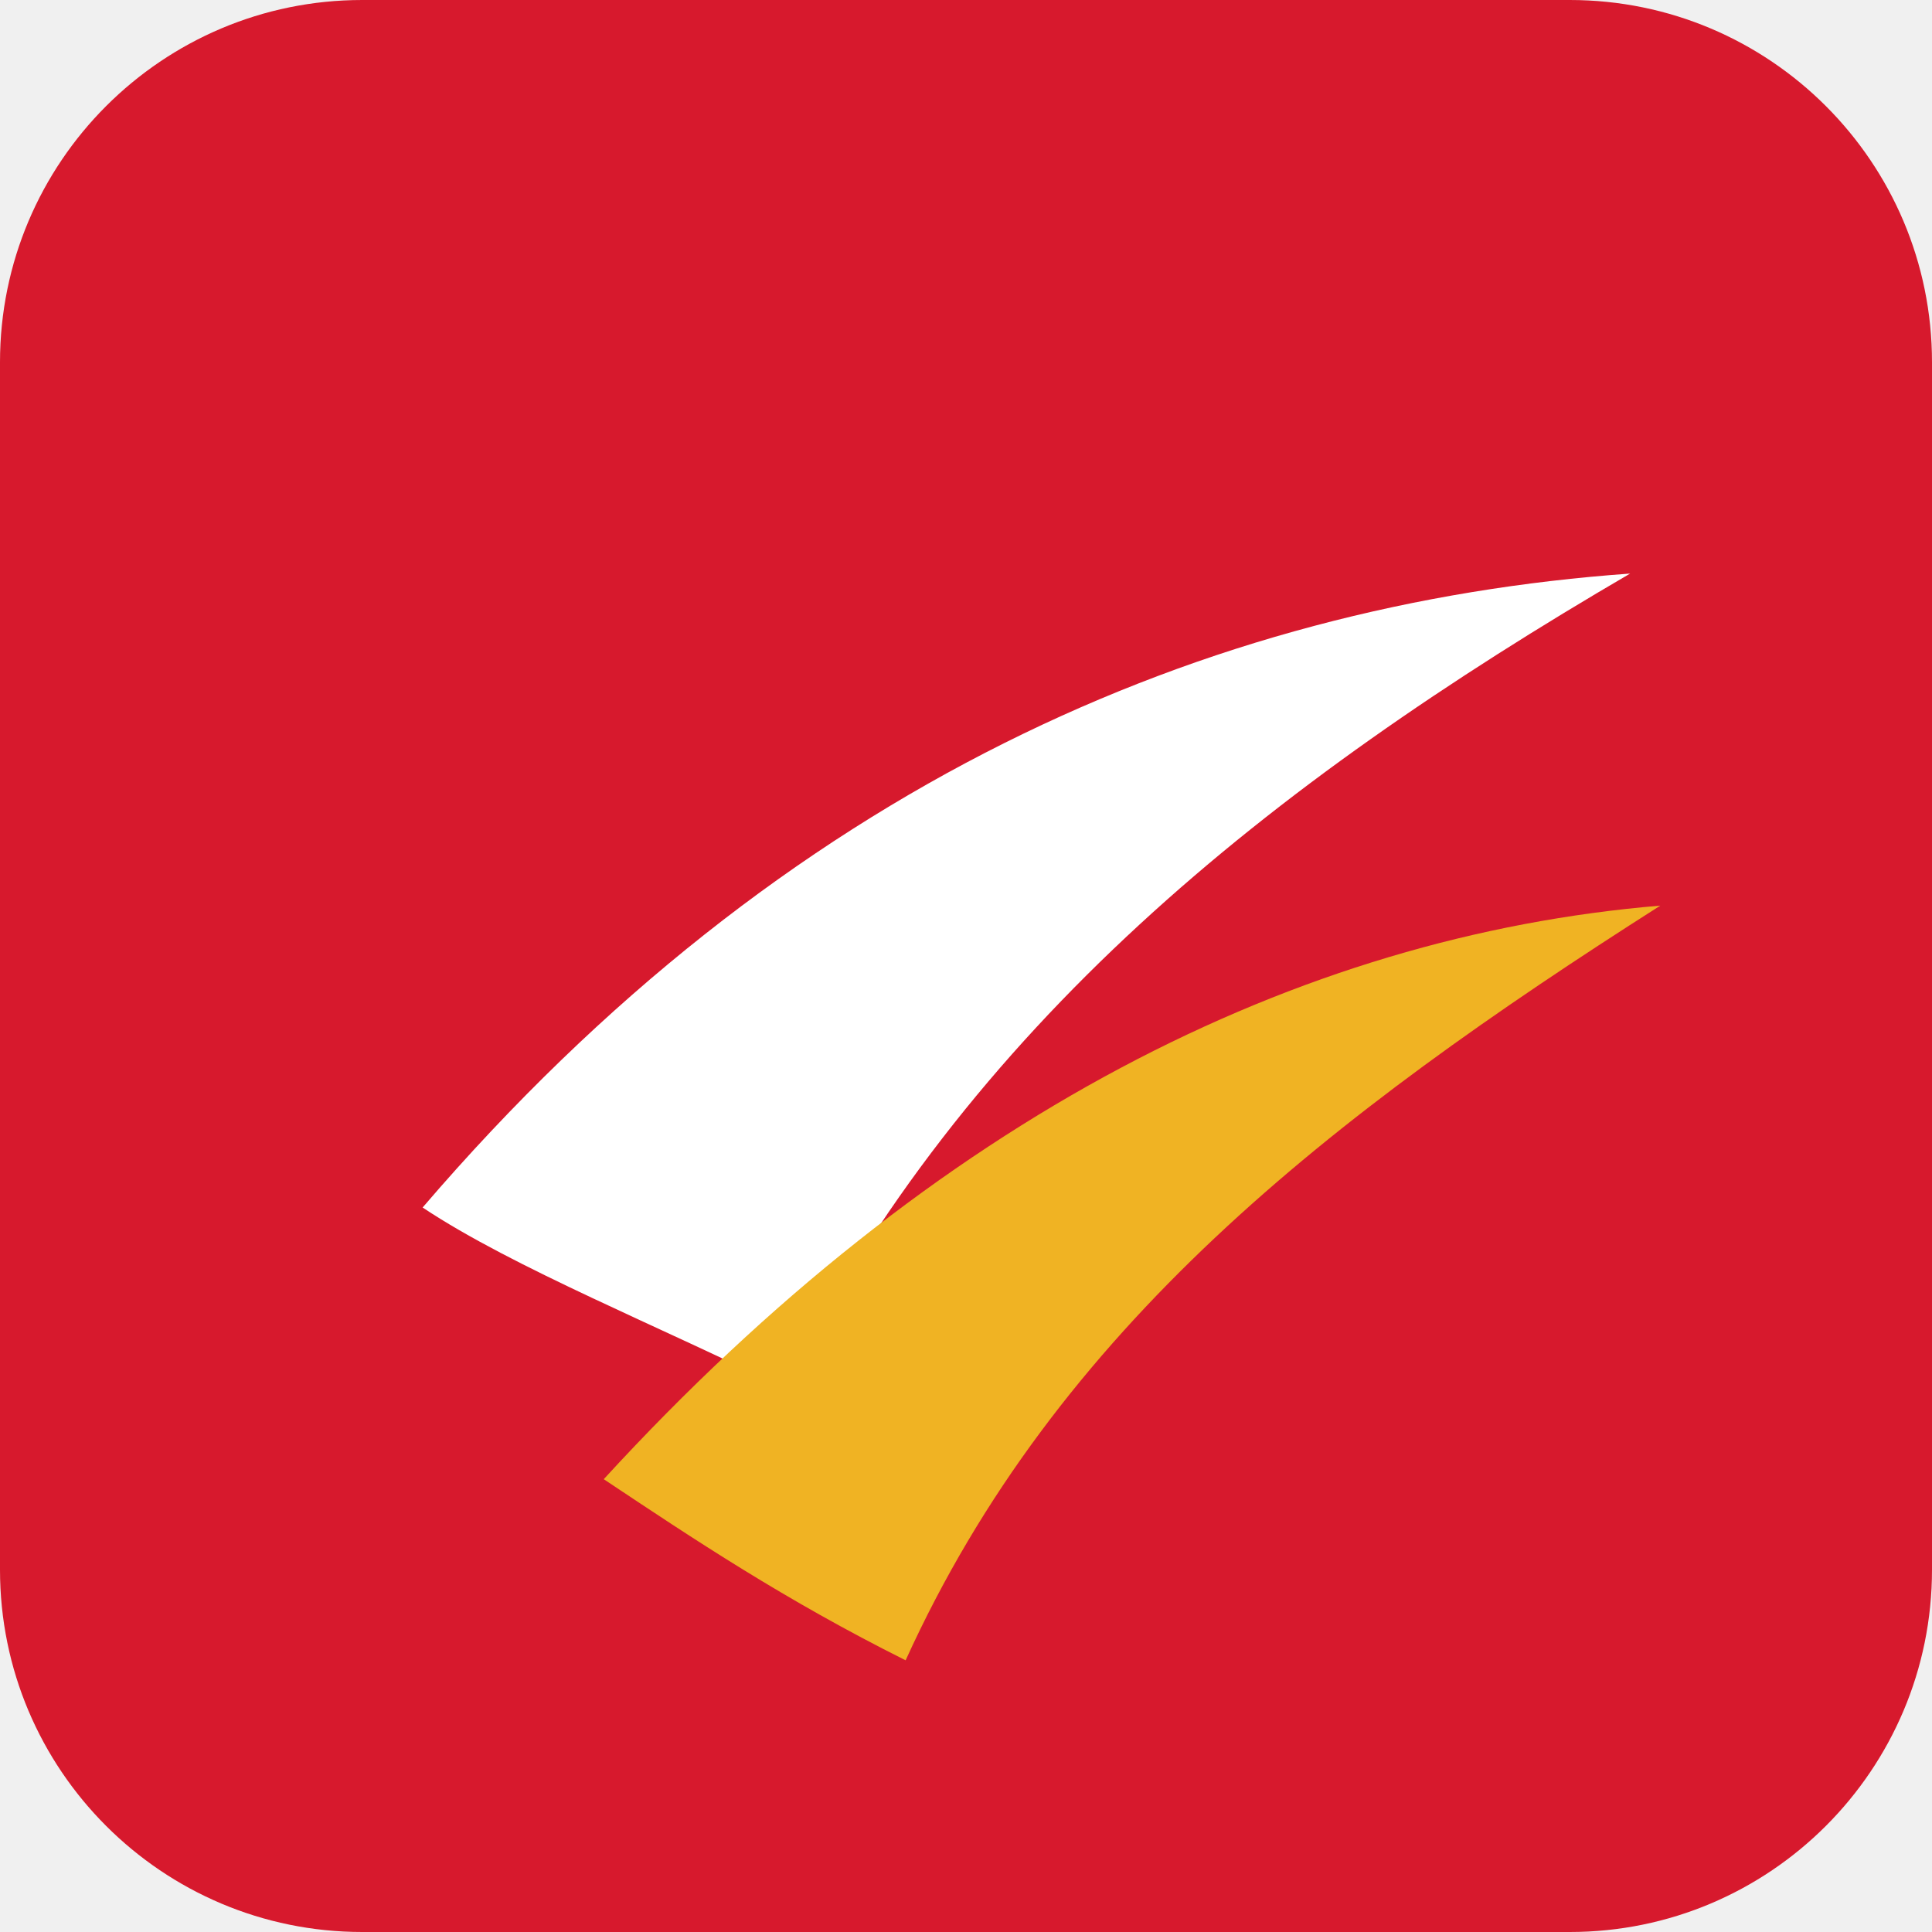
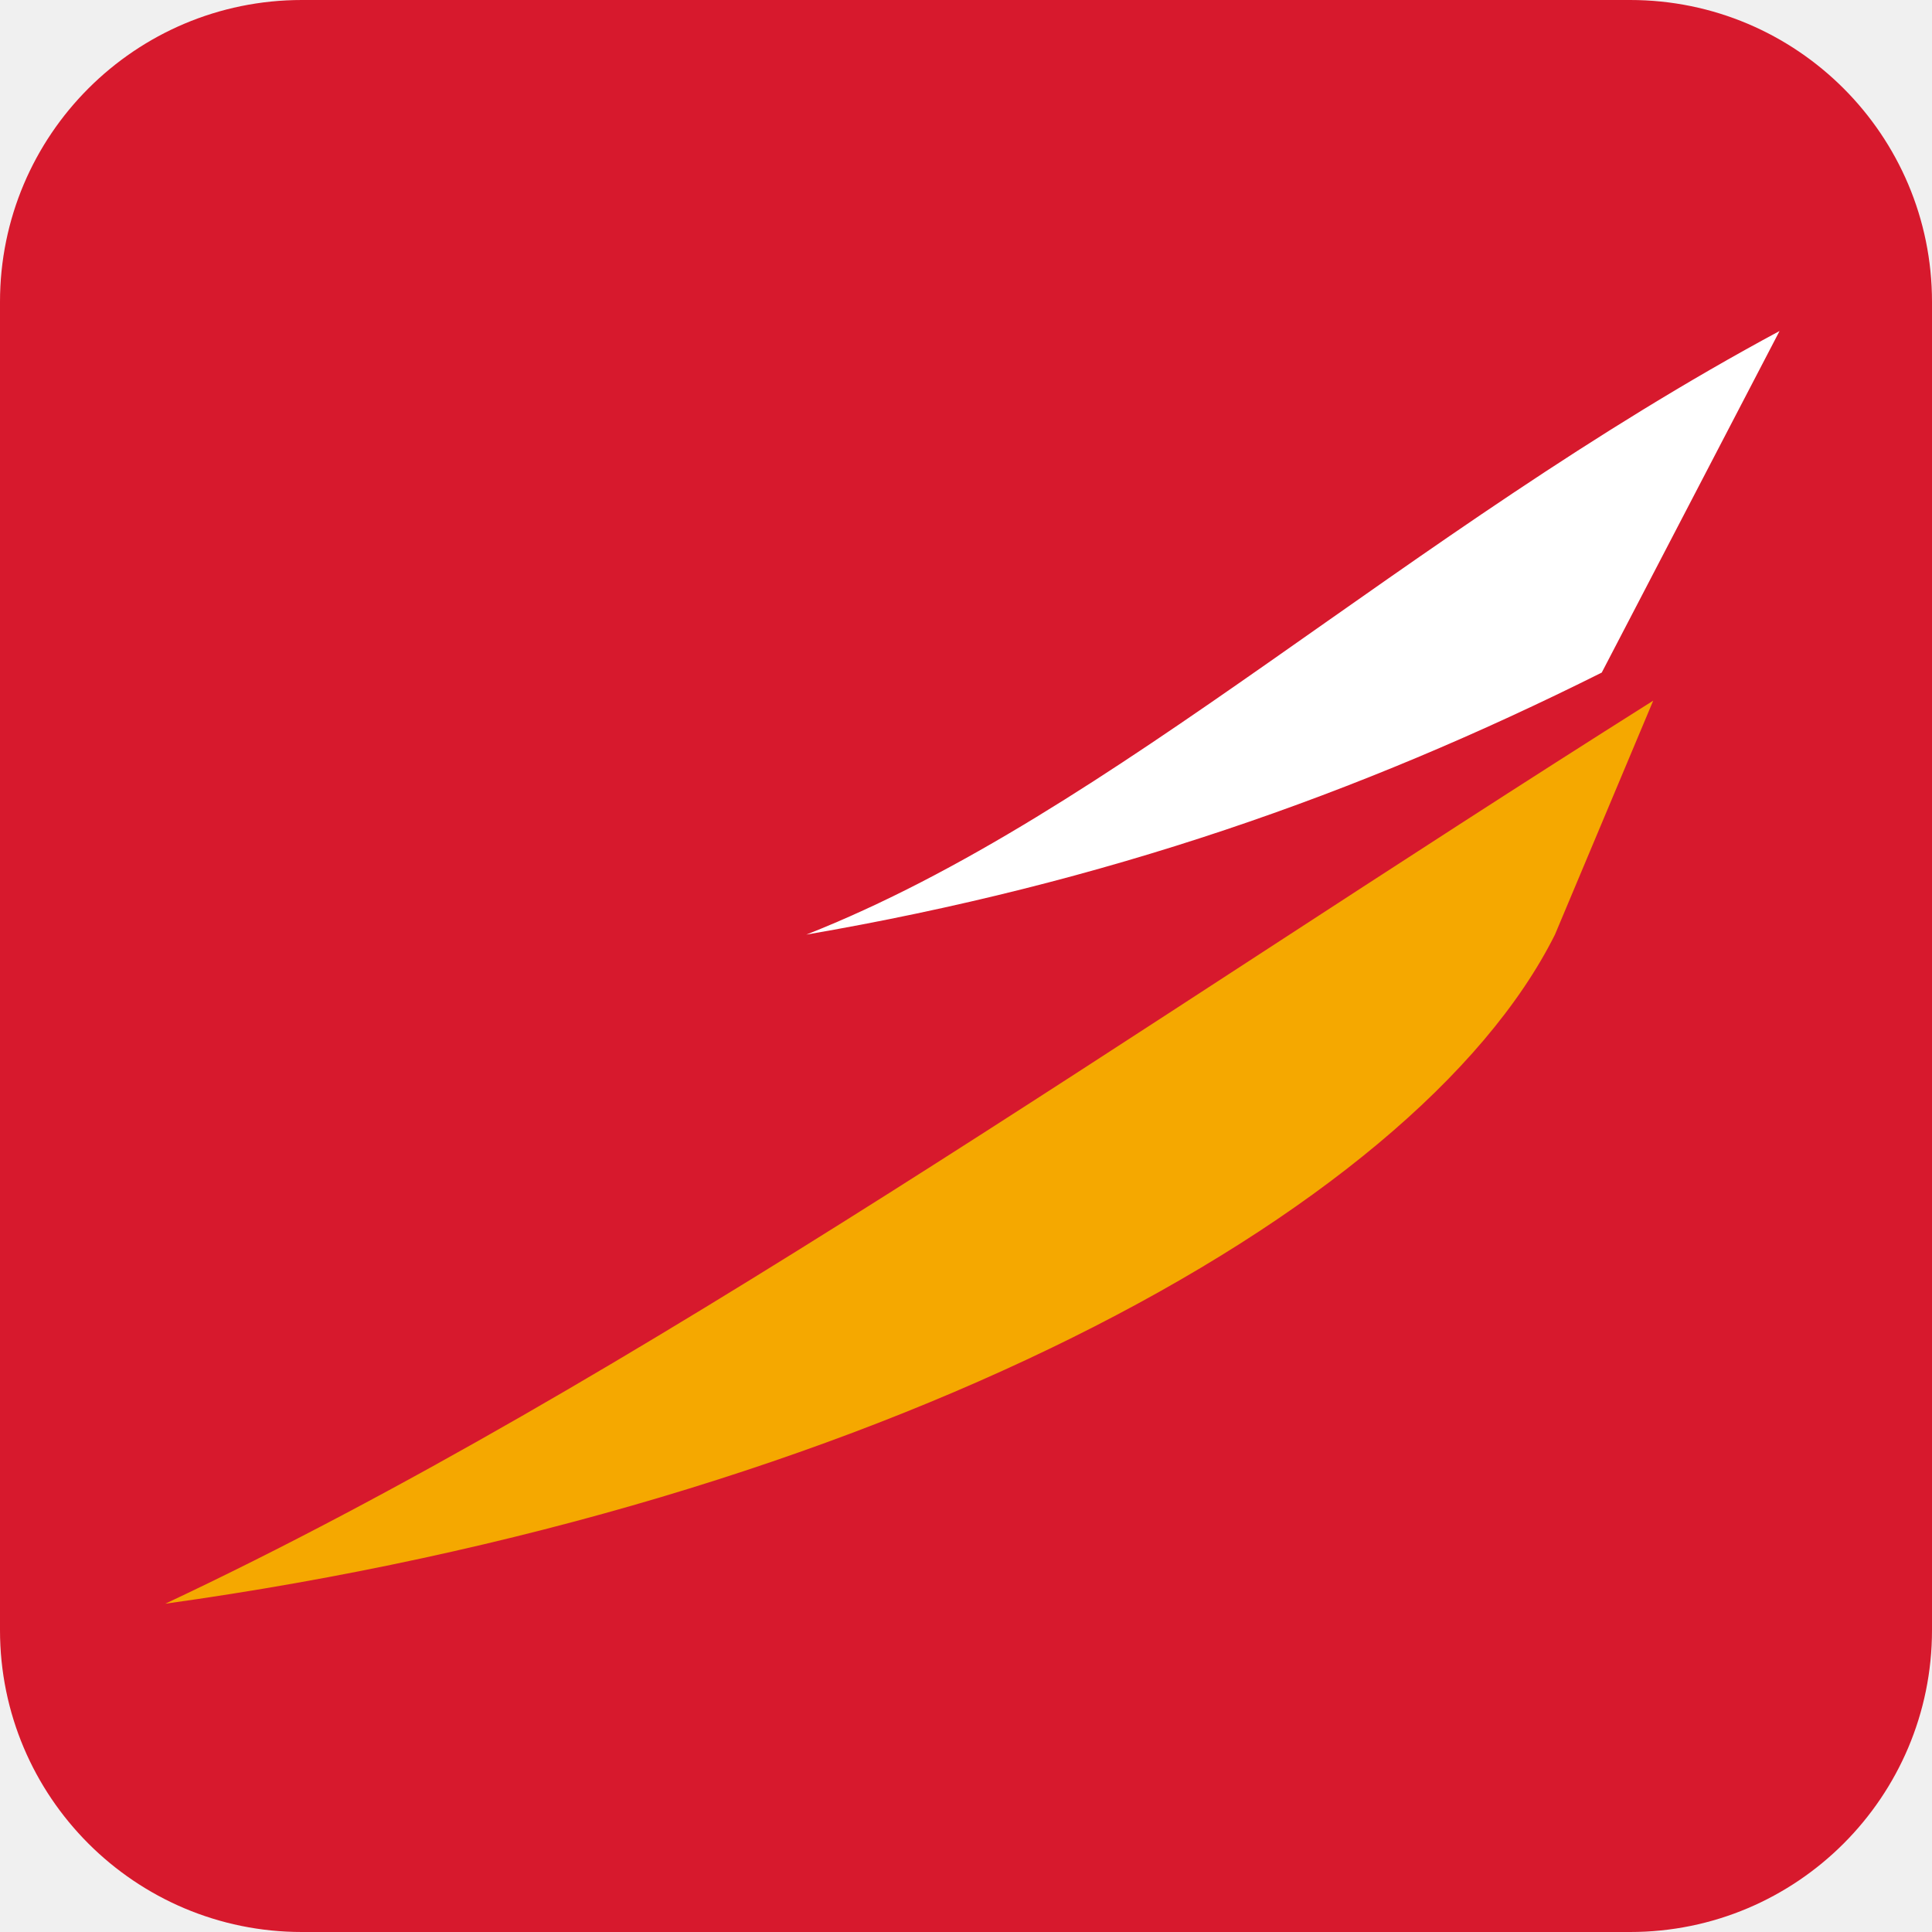
<svg xmlns="http://www.w3.org/2000/svg" viewBox="0 0 64 64" width="64" height="64">
-   <rect width="64" height="64" rx="12" fill="#d7192d" />
-   <path d="M14 40 C26 26 40 20 54 19 C42 26 32 34 26 46 C22 44 17 42 14 40 Z" fill="#ffffff" />
-   <path d="M20 49 C31 37 43 31 55 30 C44 37 35 44 30 55 C26 53 23 51 20 49 Z" fill="#f0b323" />
+   <rect width="64" height="64" rx="10" fill="#d7192d" />
+   <g transform="translate(-23.2 -8.1) scale(0.155)">
+     <path d="M322,252 C388,226 450,166 530,123 L492,196 C440,222 386,241 322,252 Z" fill="#ffffff" />
+     <path d="M185,395 C285,348 392,272 503,202 L482,252 C452,312 336,374 185,395 Z" fill="#f5a800" />
+   </g>
</svg>
